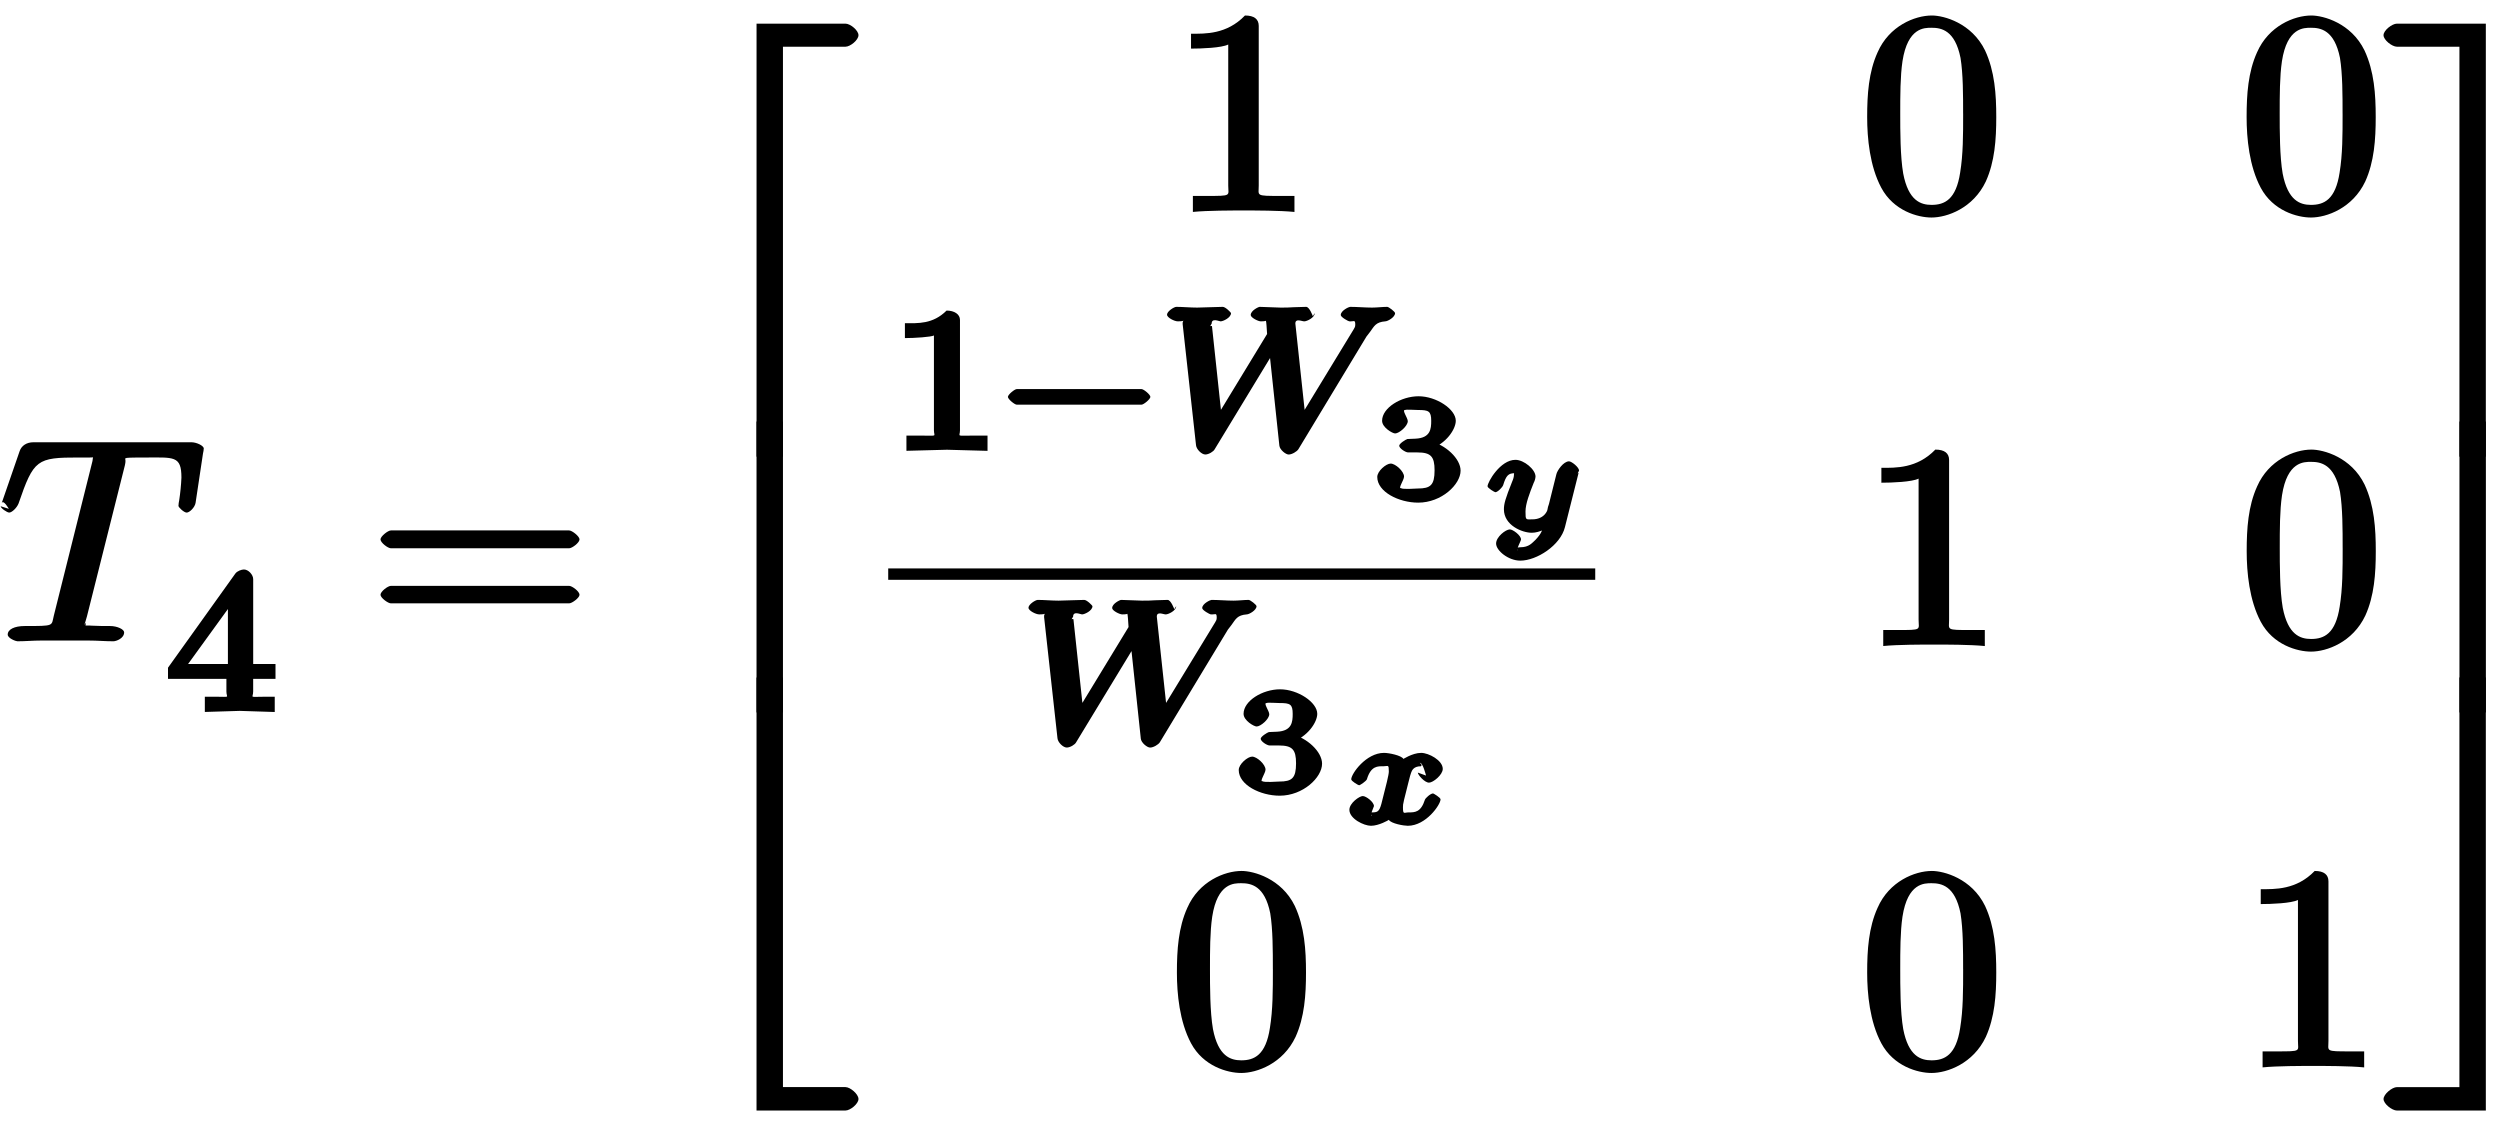
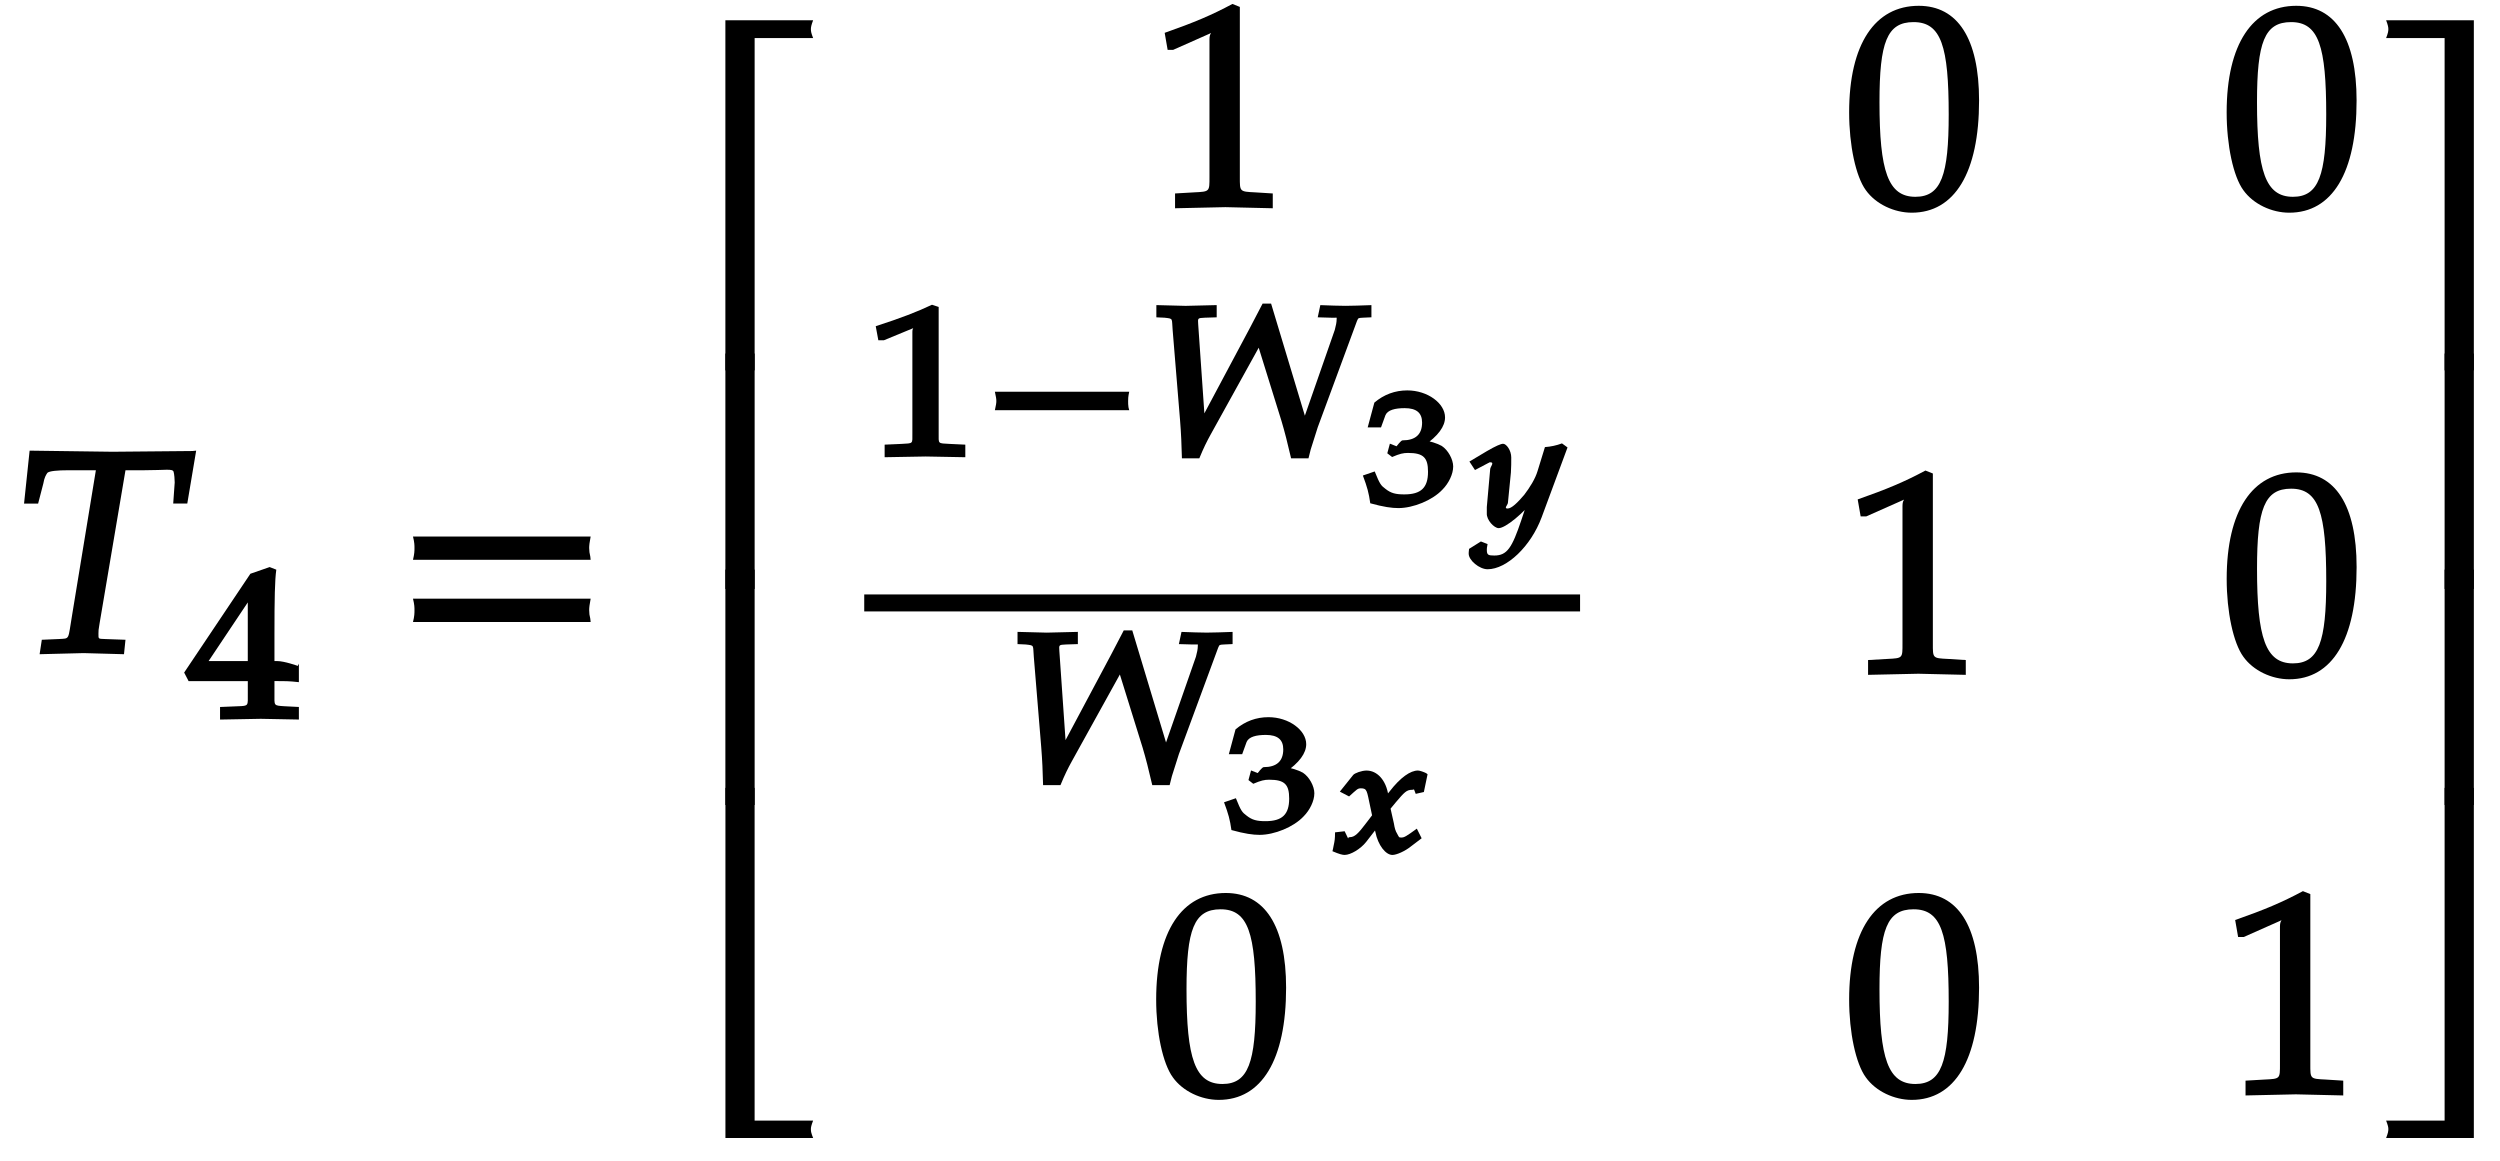
- <svg xmlns="http://www.w3.org/2000/svg" xmlns:xlink="http://www.w3.org/1999/xlink" width="140" height="63px" viewBox="0 0 105 47">
+ <svg xmlns="http://www.w3.org/2000/svg" xmlns:xlink="http://www.w3.org/1999/xlink" width="140" height="65px" viewBox="0 0 105 49">
  <defs>
    <symbol overflow="visible" id="a">
-       <path d="M8.61-8.094c0-.125-.313-.265-.516-.265h-6.64c-.282 0-.5.14-.579.375l-.75 2.171c.078-.14.297.25.297.25l-.344-.109c0 .078.266.266.36.266.109 0 .312-.188.39-.375.64-1.86.766-1.938 2.531-1.938h.47c.327 0 .124-.093.124.016 0 .062-.031.203-.047.25L2.312-1.078c-.109.437.047.437-1.218.437-.438 0-.719.141-.719.36 0 .156.344.281.406.281.328 0 .672-.031.985-.031H3.78c.344 0 .703.031 1.031.031.125 0 .454-.125.454-.375 0-.125-.282-.266-.594-.266-.297 0-.453 0-.766-.015-.344-.031-.25.062-.25-.125l-.062.094s.062-.172.11-.36L5.296-7.39c.078-.328-.063-.265.078-.312.11-.016.5-.016.75-.016 1.219 0 1.547-.093 1.547.844a8.8 8.8 0 01-.094.953 1.387 1.387 0 00-.031.234c0 .063.234.282.344.282.125 0 .343-.219.375-.407l.312-2.078c.016-.046.031-.171.031-.203zm0 0" />
+       <path d="M7.594-8.531L4.219-8.5l-3.5-.047-.235 2.235h.594l.219-.844c.047-.266.11-.36.172-.453.078-.079.437-.11.875-.11h1.172l-1 6.094c-.188 1.094-.079 1-.563 1.031l-.719.031-.093.61L3 0l1.703.047.063-.61-.844-.03c-.313-.016-.297.015-.297-.235 0-.11 0-.156.047-.422l1.094-6.469h.765c.938 0 1.219-.078 1.266.063.031.11.047.328.047.453l-.063.89h.594l.375-2.234zm0 0" />
    </symbol>
    <symbol overflow="visible" id="c">
-       <path d="M8.828-4.281c0-.125-.312-.375-.437-.375H.906c-.125 0-.437.25-.437.375 0 .14.312.375.437.375h7.485c.125 0 .437-.235.437-.375zm0 2.328c0-.14-.312-.375-.437-.375H.906c-.125 0-.437.234-.437.375 0 .125.312.36.437.36h7.485c.125 0 .437-.235.437-.36zm0 0" />
+       <path d="M8.266-4.078a1.419 1.419 0 01-.047-.36c0-.109.015-.234.062-.484h-7.5c.063.25.063.375.063.484 0 .125 0 .235-.063.5h7.5zm0 2.625a1.332 1.332 0 01-.047-.36c0-.109.015-.234.062-.484h-7.5c.063.25.063.375.063.485 0 .125 0 .25-.063.5h7.5zm0 0" />
    </symbol>
    <symbol overflow="visible" id="d">
-       <path d="M7.922-17.703c0-.203-.344-.485-.547-.485H3.641V0H4.75v-17.219h2.625c.203 0 .547-.281.547-.484zm0 0" />
+       <path d="M5.078-14.781H1.562V0h1.235v-14.031h2.469c-.079-.203-.094-.281-.094-.375 0-.078.016-.172.094-.375zm0 0" />
    </symbol>
    <symbol overflow="visible" id="e">
-       <path d="M4.75-.125v-12.094H3.64V0h1.11zm0 0" />
+       <path d="M2.672-9.938h-1.11V0h1.235v-9.938zm0 0" />
    </symbol>
    <symbol overflow="visible" id="f">
-       <path d="M7.922-.484c0-.204-.344-.5-.547-.5H4.75v-17.203H3.64V0h3.735c.203 0 .547-.281.547-.484zm0 0" />
+       <path d="M5.219-.125a.648.648 0 01-.047-.25c0-.078.016-.156.094-.36h-2.47V-14.78H1.564V0h3.703zm0 0" />
    </symbol>
    <symbol overflow="visible" id="g">
-       <path d="M5.203-.125v-.516h-.578c-1.078 0-.922 0-.922-.437v-6.703c0-.282-.187-.438-.578-.438-.766.797-1.672.766-2.266.766v.625c.438 0 1.282-.031 1.563-.172v5.922c0 .437.172.437-.906.437H.937v.672C1.547-.03 2.595-.03 3.079-.03c.469 0 1.516 0 2.125.062zm0 0" />
+       <path d="M5.125-.094v-.484l-.75-.047c-.656-.031-.64-.031-.64-.656v-7.172l-.313-.125c-.875.469-1.61.781-2.86 1.219l.125.718h.235l1.547-.687.031-.016c.063 0-.047-.015-.047.266v5.797c0 .625.016.625-.64.656L1-.578v.625L3.125 0l2 .047zm0 0" />
    </symbol>
    <symbol overflow="visible" id="h">
-       <path d="M5.688-3.953c0-.953-.063-1.922-.47-2.797-.562-1.156-1.734-1.469-2.234-1.469-.718 0-1.796.438-2.28 1.547-.376.828-.438 1.766-.438 2.719 0 .89.109 2.062.593 2.969.516.968 1.532 1.25 2.11 1.25.656 0 1.75-.391 2.281-1.516.375-.828.438-1.766.438-2.703zm-1.391-.14c0 .89 0 1.702-.125 2.468C4-.485 3.516-.265 2.969-.265 2.516-.266 2-.438 1.78-1.579c-.125-.719-.125-1.813-.125-2.516 0-.765 0-1.562.094-2.203.219-1.422.922-1.406 1.219-1.406.406 0 .984.094 1.219 1.266.109.671.109 1.578.109 2.343zm0 0" />
+       <path d="M5.688-4.5c0-2.625-.907-4-2.547-4C1.297-8.5.203-6.89.203-4c0 1.39.281 2.703.703 3.281.422.594 1.203.953 1.938.953 1.812 0 2.844-1.687 2.844-4.734zm-1.282.594C4.406-1.36 4.094-.437 3-.437c-1.156 0-1.516-1.079-1.516-4 0-2.516.313-3.375 1.438-3.375 1.172 0 1.484 1.03 1.484 3.906zm0 0" />
    </symbol>
    <symbol overflow="visible" id="o">
-       <path d="M4.328-.125v-18.063H.594c-.203 0-.563.282-.563.485s.36.484.563.484h2.625V0h1.11zm0 0" />
+       <path d="M4.656-.125v-14.656H.953c.078.203.094.297.094.375 0 .094-.016.172-.094.375h2.469V0h1.234zm0 0" />
    </symbol>
    <symbol overflow="visible" id="p">
-       <path d="M4.14-12.219H3.22V0h1.11v-12.219zm0 0" />
+       <path d="M4.656-.125v-9.813H3.422V0h1.234zm0 0" />
    </symbol>
    <symbol overflow="visible" id="q">
-       <path d="M4.328-.125v-18.063h-1.11V-.983H.595c-.203 0-.563.296-.563.5 0 .203.36.484.563.484h3.734zm0 0" />
+       <path d="M4.656-.125v-14.656H3.422V-.734H.953c.078.203.094.28.094.359 0 .094-.016.172-.094.375h3.703zm0 0" />
    </symbol>
    <symbol overflow="visible" id="b">
-       <path d="M4.64-1.531V-2h-.937v-3.563c0-.187-.203-.406-.39-.406-.094 0-.282.063-.36.172L.125-1.844v.469h2.453v.531c0 .281.203.219-.469.219h-.437v.64L3.14-.03l1.468.047v-.641h-.437c-.672 0-.469.063-.469-.219v-.531h.938zM2.845-2H.969l2.015-2.781-.343-.125V-2zm0 0" />
+       <path d="M4.781-.11V-.5l-.61-.031c-.468-.031-.421-.016-.421-.531v-.532c.422 0 .625 0 1.031.047v-.781l-.047.094s-.562-.204-.875-.204H3.75V-3.53c0-1.578.016-2.328.078-2.766l-.281-.11-.813.282-2.796 4.172.187.36h2.5v.53c0 .516.047.516-.422.532l-.75.031v.531L3.172 0l1.61.031zm-2-2.328H.97L2.89-5.312l-.266-.094v2.968zm0 0" />
    </symbol>
    <symbol overflow="visible" id="i">
-       <path d="M4.172-.156v-.469H3.64c-.829 0-.625.063-.625-.219v-4.64c0-.235-.235-.391-.563-.391-.578.578-1.203.531-1.75.531v.625c.406 0 1.11-.047 1.219-.11v3.985c0 .281.203.219-.625.219H.766v.64L2.469-.03l1.703.047zm0 0" />
+       <path d="M4.266-.11V-.5l-.657-.031c-.515-.031-.468.015-.468-.453v-5.329l-.282-.093c-.625.297-1.312.562-2.375.906l.11.594h.234l1.25-.516.031-.016c.047 0-.078-.046-.078.172v4.282c0 .468.047.421-.469.453L.86-.5v.531L2.594 0l1.672.031zm0 0" />
    </symbol>
    <symbol overflow="visible" id="j">
-       <path d="M6.25-2.25c0-.094-.281-.328-.375-.328H.641c-.094 0-.375.234-.375.328s.28.328.375.328h5.234c.094 0 .375-.234.375-.328zm0 0" />
+       <path d="M6.156-2.078c-.015-.094-.015-.172-.015-.266 0-.094 0-.172.046-.39H.516c.046.218.062.296.062.39 0 .094-.015.172-.062.39h5.671zm0 0" />
    </symbol>
    <symbol overflow="visible" id="k">
-       <path d="M10.016-5.766c0-.062-.266-.265-.329-.265-.187 0-.437.031-.64.031-.281 0-.64-.031-.922-.031-.047 0-.39.156-.39.343 0 .094.327.266.359.266.187.016.25-.094.25.14 0 .095-.031.126-.063.188l-2.36 3.875.36.11-.453-4.22c0-.234.266-.093.375-.093.11 0 .438-.156.438-.344l-.079.125s-.14-.39-.28-.39c-.157 0-.36.015-.516.015C5.594-6 5.375-6 5.203-6c-.187 0-.687-.031-.875-.031-.047 0-.375.156-.375.343 0 .11.313.266.422.266.36 0 .203-.094.219-.016.015.047.031.282.047.547L2.406-1.219l.36.11-.438-4.094c0-.047-.078-.016-.078-.016l.063-.11c0-.25.312-.093.374-.093.11 0 .438-.156.438-.344 0-.03-.234-.265-.344-.265-.25 0-.844.031-1.078.031-.281 0-.625-.031-.875-.031-.094 0-.39.187-.39.328 0 .125.312.281.453.281.39 0 .187-.11.203.11L1.656-.22c.016.172.235.39.39.39.142 0 .345-.124.392-.218l2.609-4.297-.344-.125.453 4.266c.016.172.266.375.39.375.141 0 .345-.125.407-.219l2.86-4.734.156-.203c.172-.235.234-.407.64-.438.094 0 .407-.172.407-.344zm0 0" />
+       <path d="M9.688-6v-.39c-.47.015-.782.03-1.094.03-.313 0-.625-.015-1.063-.03l-.11.515.563.016c.282.015.235-.047.235.078 0 .11-.031.265-.078.437L6.719-1.266h.297L5.453-6.453h-.36l-.53 1.016-2.157 4.046.266.094-.297-4.281c-.016-.266-.031-.266.281-.281l.5-.016v-.516l-1.312.032-1.235-.032v.516l.344.016c.39.046.297.015.344.53l.312 3.798c.047.578.063 1.015.079 1.61h.734c.187-.454.312-.704.484-1.016L5.078-4.86l-.266-.11L5.891-1.5c.14.469.25.906.406 1.578h.734l.094-.375.297-.937L9.078-5.72c.063-.14.047-.125.266-.14l.344-.016zm0 0" />
    </symbol>
    <symbol overflow="visible" id="l">
-       <path d="M3.781-1.219c0-.5-.625-1.093-1.312-1.25v.36c.719-.235 1.11-.86 1.11-1.204 0-.484-.813-1.03-1.563-1.03-.735 0-1.532.484-1.532 1.03 0 .282.438.532.547.532.172 0 .532-.313.532-.516 0-.14-.266-.484-.11-.469.031-.03.422 0 .547 0 .438 0 .547.047.547.454 0 .343-.031.718-.656.75-.172 0-.188.015-.344.015-.063.016-.344.188-.344.281 0 .11.266.282.375.282h.39c.563 0 .72.171.72.75 0 .625-.172.765-.704.765-.062 0-.64.047-.703-.015-.14.03.125-.344.125-.485 0-.219-.36-.547-.562-.547-.188 0-.563.313-.563.563C.281-.328 1.187.125 2 .125c.984 0 1.781-.766 1.781-1.344zm0 0" />
+       <path d="M3.86-1.625c0-.313-.22-.703-.485-.875-.203-.11-.484-.203-.875-.266l.11.266c.624-.422.906-.828.906-1.203 0-.594-.735-1.14-1.594-1.14-.516 0-.984.171-1.39.515L.25-3.281h.563L1-3.797c.094-.219.406-.297.813-.297.5 0 .734.203.734.61 0 .5-.281.75-.828.75-.063 0-.25.25-.25.25l-.282-.11-.109.406.203.157c.328-.14.469-.172.672-.172.656 0 .844.203.844.797 0 .672-.297.953-1 .953-.36 0-.563-.047-.797-.234C.812-.829.766-.875.547-1.422l-.5.172c.187.5.25.734.312 1.172.563.156.907.203 1.188.203.625 0 1.437-.328 1.86-.781.265-.266.452-.656.452-.969zm0 0" />
    </symbol>
    <symbol overflow="visible" id="m">
-       <path d="M4.188-2.547c0-.14-.313-.39-.422-.39-.235 0-.5.39-.532.546l-.312 1.25a1.057 1.057 0 00-.063.235c0 .031-.125.406-.64.406-.266 0-.281.047-.281-.328 0-.328.171-.766.343-1.203a.664.664 0 00.078-.266c0-.297-.484-.703-.843-.703C.875-3 .344-2.062.344-1.89c0 .077.297.25.328.25.094 0 .297-.204.328-.298.125-.406.219-.5.484-.5.11 0-.03-.124-.03.047 0 .11-.032.204-.079.313-.281.703-.344.922-.344 1.156 0 .672.766.985 1.172.985.328 0 .719-.22.875-.344l-.344-.125c-.078.328-.093.469-.375.765-.14.125-.265.313-.64.313-.11 0-.188.031-.094.125-.11.015.125-.39.125-.453 0-.172-.344-.422-.469-.422-.172 0-.578.312-.578.594 0 .296.516.718 1.016.718.687 0 1.687-.64 1.875-1.406l.562-2.234c.032-.094-.031-.016-.031-.016zm0 0" />
+       <path d="M4.016-3.375L3.844-3.5a2.55 2.55 0 01-.719.156l-.313 1.016c-.093.312-.312.672-.562 1-.281.328-.531.578-.703.578-.172 0 .016-.156.016-.25l.125-1.266c.015-.203.015-.453.015-.64 0-.297-.203-.578-.344-.578-.093 0-.312.093-.687.312l-.735.438.235.359.562-.297c.047-.015.032-.031.079-.031.203 0 0 .187 0 .297L.671-.812v.265c-.016.281.312.625.5.625.281 0 1.047-.61 1.625-1.36L2.5-1.374 2.125-.25C1.735.906 1.531 1.234.985 1.234c-.266 0-.313-.03-.313-.25 0-.03 0-.093.031-.234L.422.64l-.5.313c-.016.125-.016.172-.016.203 0 .282.453.657.797.657.813 0 1.828-.97 2.281-2.188l1.094-2.953zm0 0" />
    </symbol>
    <symbol overflow="visible" id="n">
-       <path d="M4.281-2.328c0-.36-.593-.672-.906-.672-.39 0-.797.297-.75.25-.078-.14-.594-.25-.813-.25-.75 0-1.375.875-1.375 1.11 0 .077.297.25.329.25.046 0 .296-.173.328-.25.172-.579.468-.548.703-.548.187 0 .219-.093.219.22 0 .14-.11.562-.313 1.359-.094.343-.172.359-.422.359-.047 0-.078.063.032.125-.125.047.078-.36.078-.39 0-.172-.329-.422-.47-.422-.14 0-.562.296-.562.578 0 .375.61.671.907.671.328 0 .734-.234.75-.25.093.157.625.25.796.25.766 0 1.376-.89 1.376-1.109 0-.078-.297-.25-.313-.25-.11 0-.328.203-.344.266C3.36-.5 3.11-.5 2.844-.5c-.188 0-.235.11-.235-.219 0-.078 0-.11.047-.312.11-.422.266-1.094.297-1.14.031-.079.094-.267.406-.267.016 0 .079-.062-.046-.14.124-.047.265.531.265.531l-.344-.125c0 .094.282.422.47.422.171 0 .577-.328.577-.578zm0 0" />
+       <path d="M3.969-3.375c-.094-.047-.266-.11-.344-.11-.313 0-.734.282-1.203.891l-.297.36.297.109-.047-.313c-.094-.64-.469-1.046-.922-1.046-.203 0-.5.109-.562.187l-.563.703.39.203c.329-.296.36-.343.5-.343.266 0 .25.109.391.765l.079.375-.25.328c-.329.438-.485.594-.688.594-.125 0-.047.14-.047.11l-.172-.36-.406.047c0 .281-.016.36-.063.578-.015.078-.015.094-.046.219.296.125.421.156.515.156.25 0 .672-.25.906-.547l.375-.484.016.062c.11.563.438.97.719.97.172 0 .531-.157.781-.36l.453-.344-.203-.406c-.453.328-.531.375-.656.375-.11 0-.094-.016-.172-.156-.078-.125-.11-.25-.14-.438l-.141-.625.219-.266c.359-.421.453-.53.687-.53.125 0 .047-.095.156.171l.344-.078.156-.75zm0 0" />
    </symbol>
  </defs>
-   <use xlink:href="#a" x="-.051" y="26.809" />
-   <use xlink:href="#b" x="6.931" y="29.762" />
-   <use xlink:href="#c" x="15.512" y="26.809" />
-   <use xlink:href="#d" x="28.134" y="19.056" />
-   <use xlink:href="#e" x="28.134" y="29.798" />
-   <use xlink:href="#f" x="28.134" y="46.517" />
-   <use xlink:href="#g" x="49.164" y="8.745" />
-   <use xlink:href="#h" x="78.155" y="8.745" />
-   <use xlink:href="#h" x="94.092" y="8.745" />
-   <use xlink:href="#i" x="37.304" y="18.794" />
-   <use xlink:href="#j" x="42.066" y="18.794" />
-   <use xlink:href="#k" x="48.577" y="18.794" />
-   <use xlink:href="#l" x="57.564" y="20.861" />
-   <use xlink:href="#m" x="62.133" y="22.188" />
-   <path d="M37.305 23.988H67" fill="none" stroke-width=".478" stroke="#000" stroke-miterlimit="10" />
-   <use xlink:href="#k" x="42.758" y="31.102" />
-   <use xlink:href="#l" x="51.746" y="33.169" />
-   <use xlink:href="#n" x="56.315" y="34.496" />
-   <use xlink:href="#g" x="78.159" y="26.977" />
-   <use xlink:href="#h" x="94.095" y="26.977" />
-   <use xlink:href="#h" x="49.164" y="44.674" />
-   <use xlink:href="#h" x="78.155" y="44.674" />
-   <use xlink:href="#g" x="94.092" y="44.674" />
-   <use xlink:href="#o" x="100.077" y="19.056" />
+   <use xlink:href="#a" x=".262" y="27.571" />
+   <use xlink:href="#b" x="7.567" y="30.345" />
+   <use xlink:href="#c" x="16.384" y="27.571" />
+   <use xlink:href="#d" x="28.791" y="15.637" />
+   <use xlink:href="#e" x="28.791" y="24.863" />
+   <use xlink:href="#e" x="28.791" y="33.984" />
+   <use xlink:href="#f" x="28.791" y="48.041" />
+   <use xlink:href="#g" x="48.336" y="8.745" />
+   <use xlink:href="#h" x="77.59" y="8.745" />
+   <use xlink:href="#h" x="93.527" y="8.745" />
+   <use xlink:href="#i" x="36.216" y="19.271" />
+   <use xlink:href="#j" x="41.214" y="19.271" />
+   <use xlink:href="#k" x="47.938" y="19.271" />
+   <use xlink:href="#l" x="57.218" y="21.324" />
+   <use xlink:href="#m" x="61.826" y="22.218" />
+   <path d="M36.215 25.453h30.219" fill="none" stroke-width=".717" stroke="#000" stroke-miterlimit="10" />
+   <use xlink:href="#k" x="42.077" y="33.066" />
+   <use xlink:href="#l" x="51.357" y="35.119" />
+   <use xlink:href="#n" x="55.965" y="36.013" />
+   <use xlink:href="#g" x="77.592" y="28.442" />
+   <use xlink:href="#h" x="93.528" y="28.442" />
+   <use xlink:href="#h" x="48.336" y="46.198" />
+   <use xlink:href="#h" x="77.59" y="46.198" />
+   <use xlink:href="#g" x="93.527" y="46.198" />
+   <use xlink:href="#o" x="99.509" y="15.637" />
+   <use xlink:href="#p" x="99.509" y="24.863" />
  <g>
-     <use xlink:href="#p" x="100.077" y="29.798" />
+     <use xlink:href="#p" x="99.509" y="33.984" />
  </g>
  <g>
-     <use xlink:href="#q" x="100.077" y="46.517" />
+     <use xlink:href="#q" x="99.509" y="48.041" />
  </g>
</svg>
